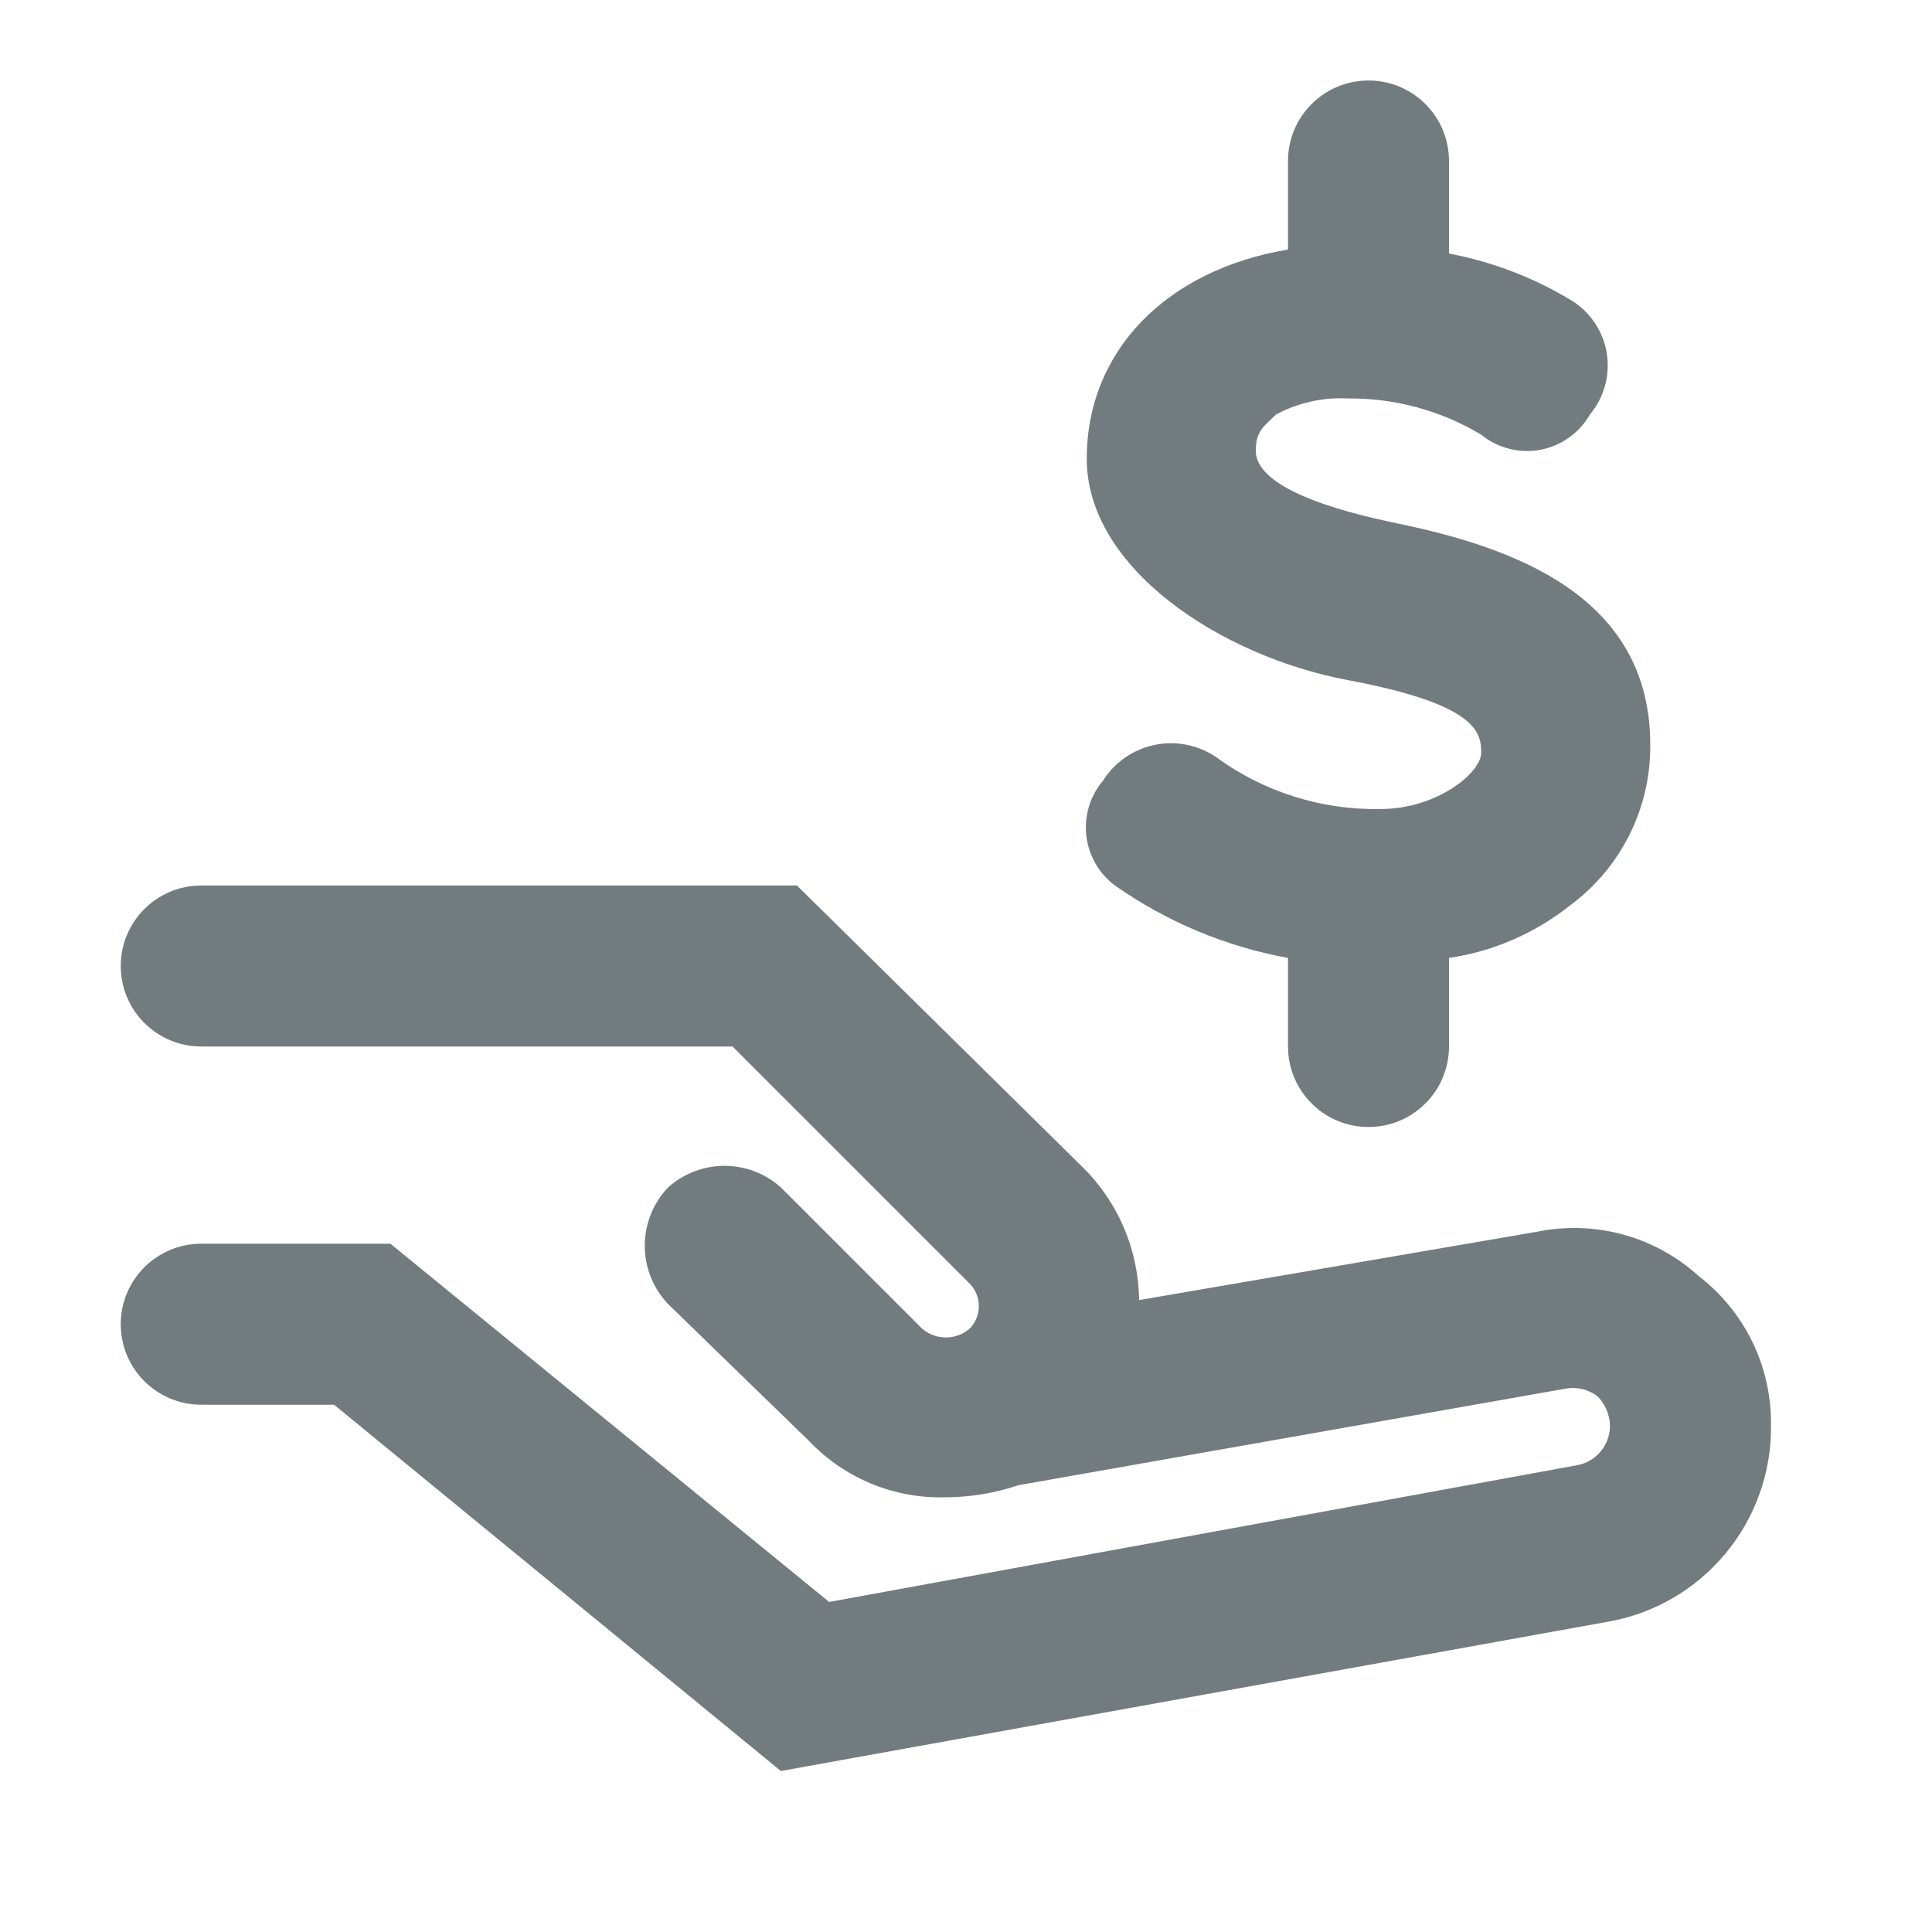
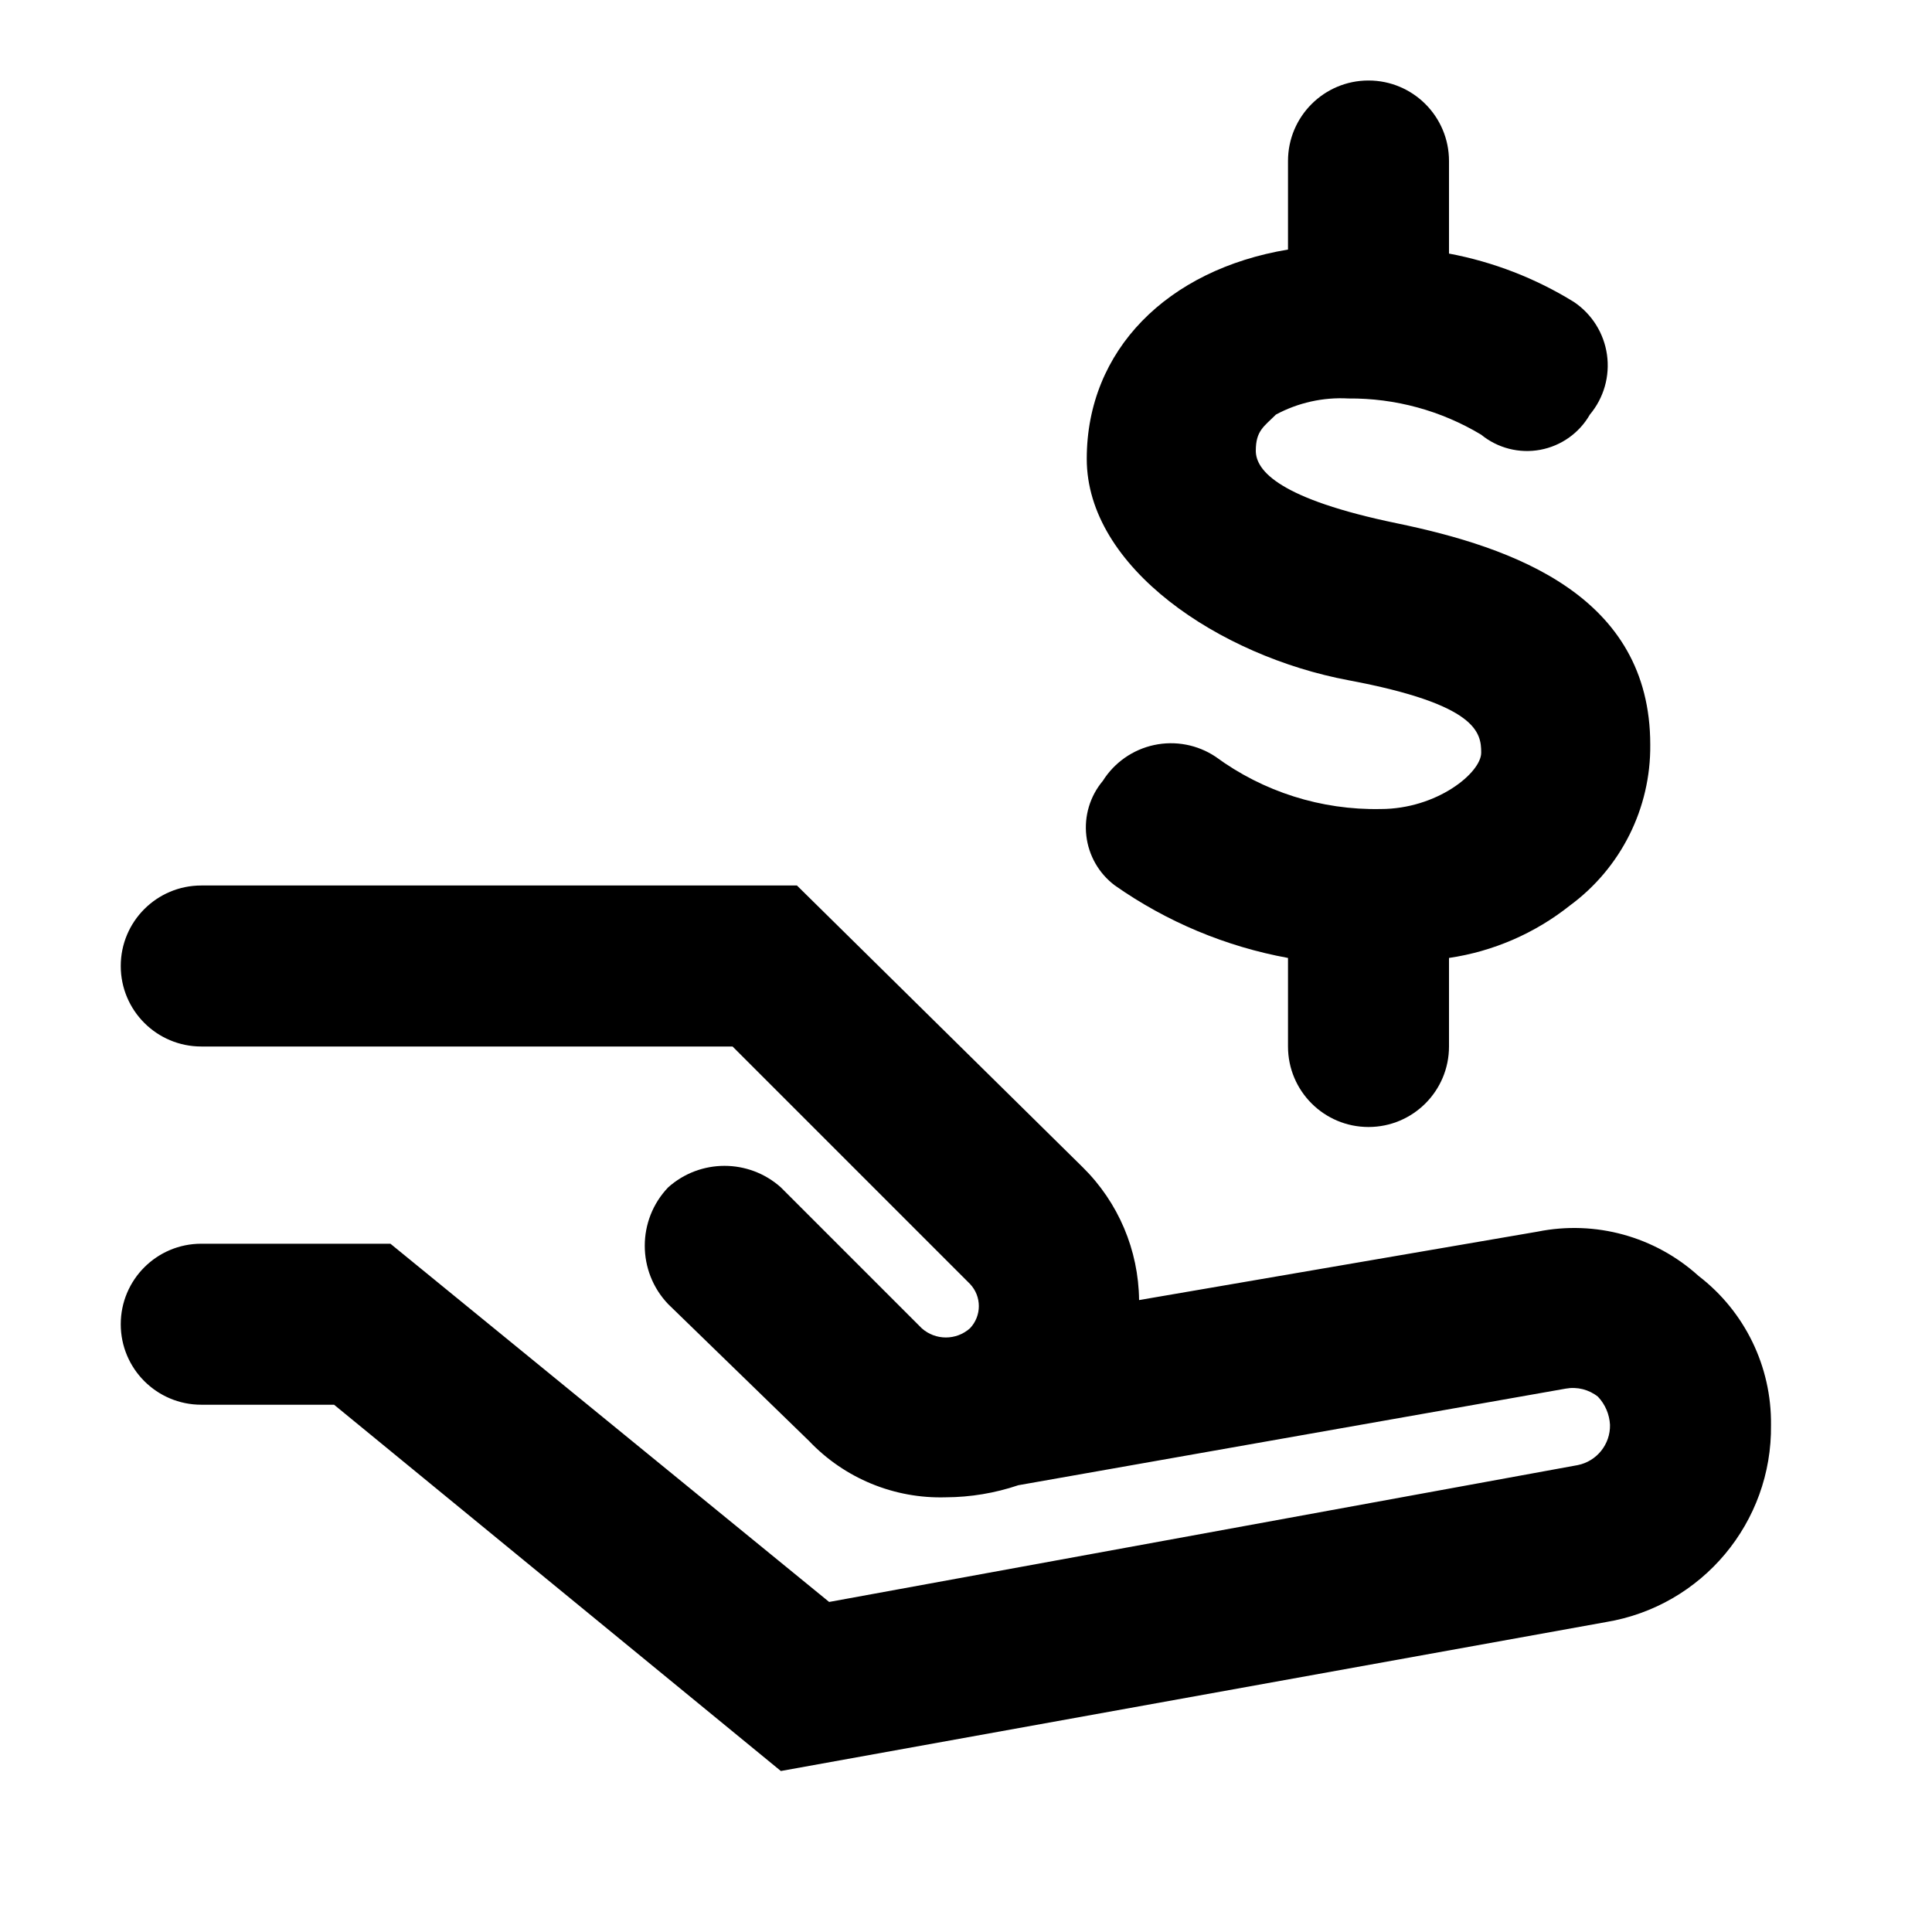
<svg xmlns="http://www.w3.org/2000/svg" width="800px" height="800px" viewBox="0 0 48 48">
  <g id="Layer_2" data-name="Layer 2">
    <g id="invisible_box" data-name="invisible box">
      <rect width="48" height="48" fill="none" />
    </g>
    <g id="Icons">
      <g>
-         <path d="M42.2,31.7a4.6,4.6,0,0,0-4-1.1l-9.9,1.7A4.7,4.7,0,0,0,26.9,29l-7.1-7H5a2,2,0,0,0,0,4H18.2l5.9,5.9a.8.8,0,0,1,0,1.1.9.9,0,0,1-1.2,0l-3.5-3.5a2.1,2.1,0,0,0-2.8,0,2.1,2.1,0,0,0,0,2.9l3.5,3.4a4.5,4.5,0,0,0,3.4,1.4,5.7,5.7,0,0,0,1.8-.3h0l13.6-2.4a1,1,0,0,1,.8.2,1.1,1.1,0,0,1,.3.7,1,1,0,0,1-.8,1L20.6,39.8,9.7,30.9H5a2,2,0,0,0,0,4H8.3L19.4,44l20.5-3.7A4.9,4.9,0,0,0,44,35.4,4.6,4.6,0,0,0,42.2,31.7Z" fill="#727C7E" />
-         <path d="M34.3,20.1h0a6.7,6.7,0,0,1-4.1-1.3,2,2,0,0,0-2.8.6,1.8,1.8,0,0,0,.3,2.6A10.9,10.9,0,0,0,32,23.8V26a2,2,0,0,0,4,0V23.8a6.3,6.3,0,0,0,3-1.3,4.9,4.9,0,0,0,2-4h0c0-3.7-3.4-4.9-6.3-5.5s-3.5-1.3-3.5-1.8.2-.6.5-.9a3.4,3.4,0,0,1,1.8-.4,6.3,6.3,0,0,1,3.3.9,1.8,1.8,0,0,0,2.7-.5,1.9,1.9,0,0,0-.4-2.8A9.1,9.1,0,0,0,36,6.3V4a2,2,0,0,0-4,0V6.2c-3,.5-5,2.5-5,5.2s3.3,4.9,6.5,5.5,3.3,1.3,3.3,1.8S35.7,20.1,34.3,20.1Z" fill="#727C7E" />
+         <path d="M42.2,31.7a4.6,4.6,0,0,0-4-1.1l-9.9,1.7A4.7,4.7,0,0,0,26.9,29l-7.1-7H5a2,2,0,0,0,0,4H18.2l5.9,5.9a.8.8,0,0,1,0,1.1.9.9,0,0,1-1.2,0l-3.5-3.5a2.1,2.1,0,0,0-2.8,0,2.1,2.1,0,0,0,0,2.9l3.5,3.4a4.5,4.5,0,0,0,3.4,1.4,5.7,5.7,0,0,0,1.8-.3h0l13.6-2.4a1,1,0,0,1,.8.2,1.1,1.1,0,0,1,.3.7,1,1,0,0,1-.8,1L20.6,39.8,9.7,30.9H5a2,2,0,0,0,0,4H8.3L19.4,44l20.5-3.7A4.9,4.9,0,0,0,44,35.4,4.6,4.6,0,0,0,42.2,31.7Z" />
+         <path d="M34.3,20.1h0a6.7,6.7,0,0,1-4.1-1.3,2,2,0,0,0-2.8.6,1.8,1.8,0,0,0,.3,2.6A10.9,10.9,0,0,0,32,23.8V26a2,2,0,0,0,4,0V23.8a6.3,6.3,0,0,0,3-1.3,4.9,4.9,0,0,0,2-4h0c0-3.7-3.4-4.9-6.3-5.5s-3.5-1.3-3.5-1.8.2-.6.5-.9a3.4,3.4,0,0,1,1.8-.4,6.3,6.3,0,0,1,3.3.9,1.8,1.8,0,0,0,2.7-.5,1.9,1.9,0,0,0-.4-2.8A9.1,9.1,0,0,0,36,6.3V4a2,2,0,0,0-4,0V6.2c-3,.5-5,2.5-5,5.2s3.3,4.9,6.5,5.5,3.3,1.3,3.3,1.8S35.7,20.1,34.3,20.1Z" />
      </g>
    </g>
  </g>
</svg>
